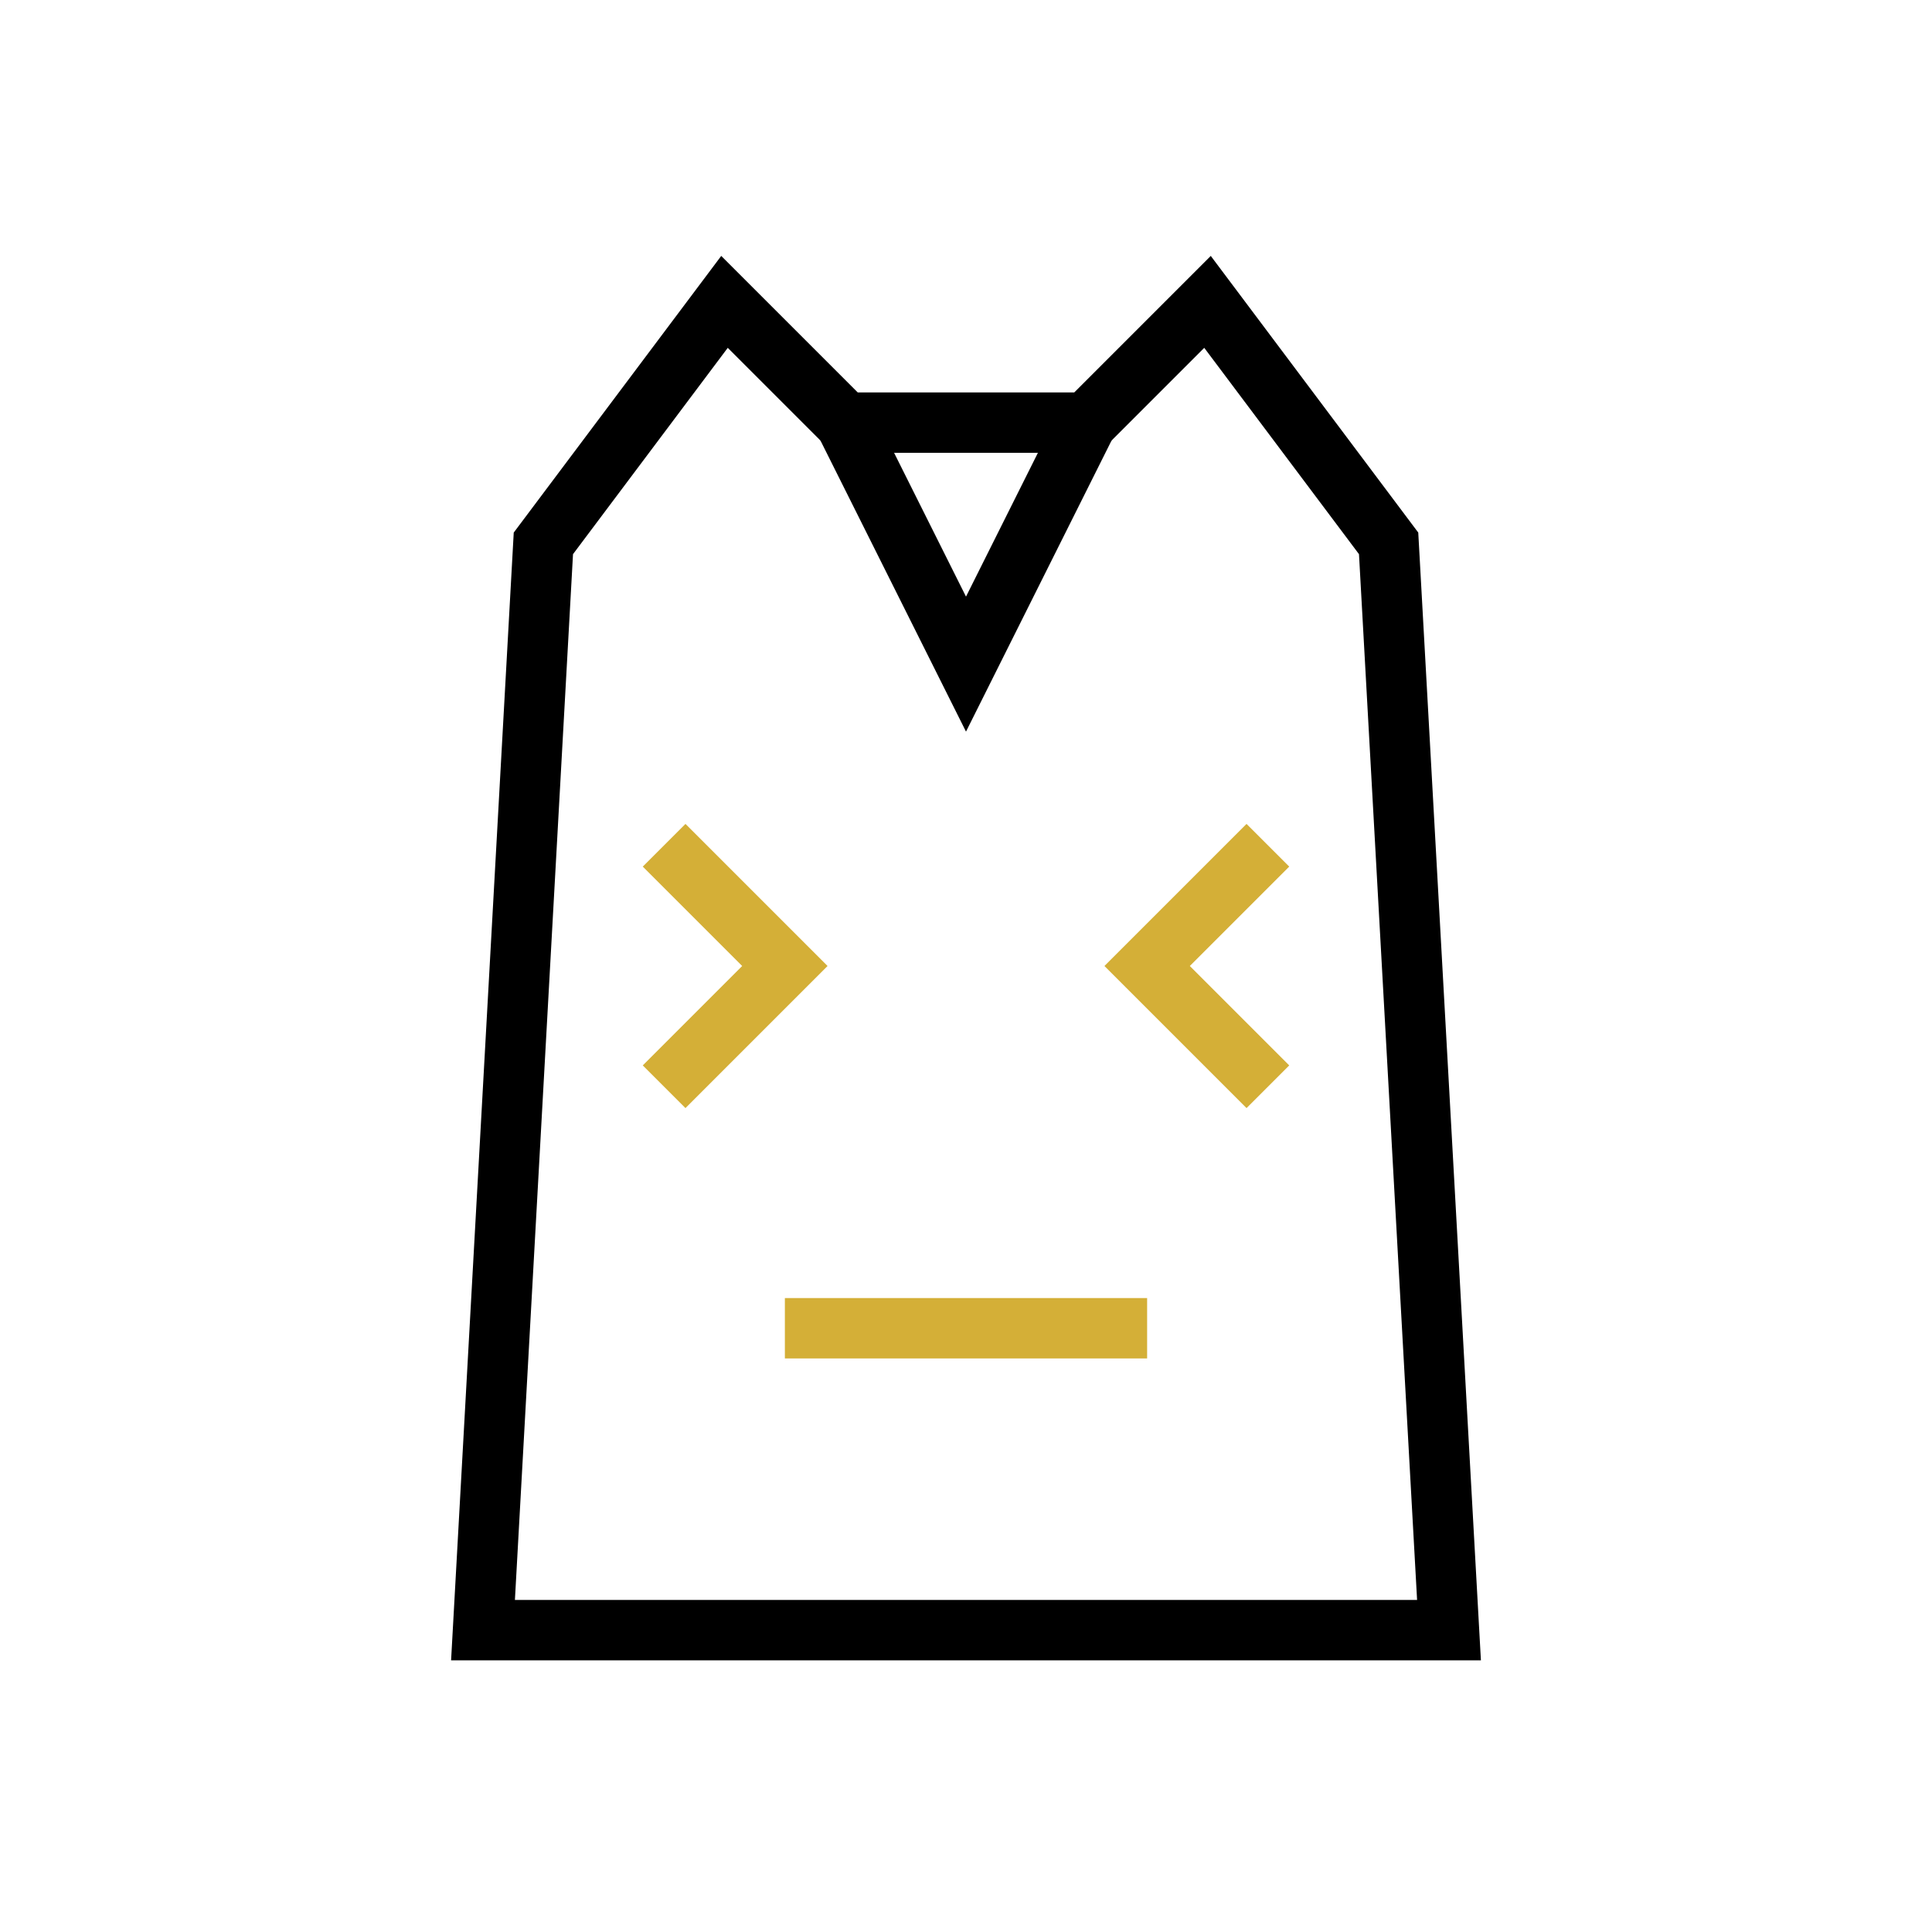
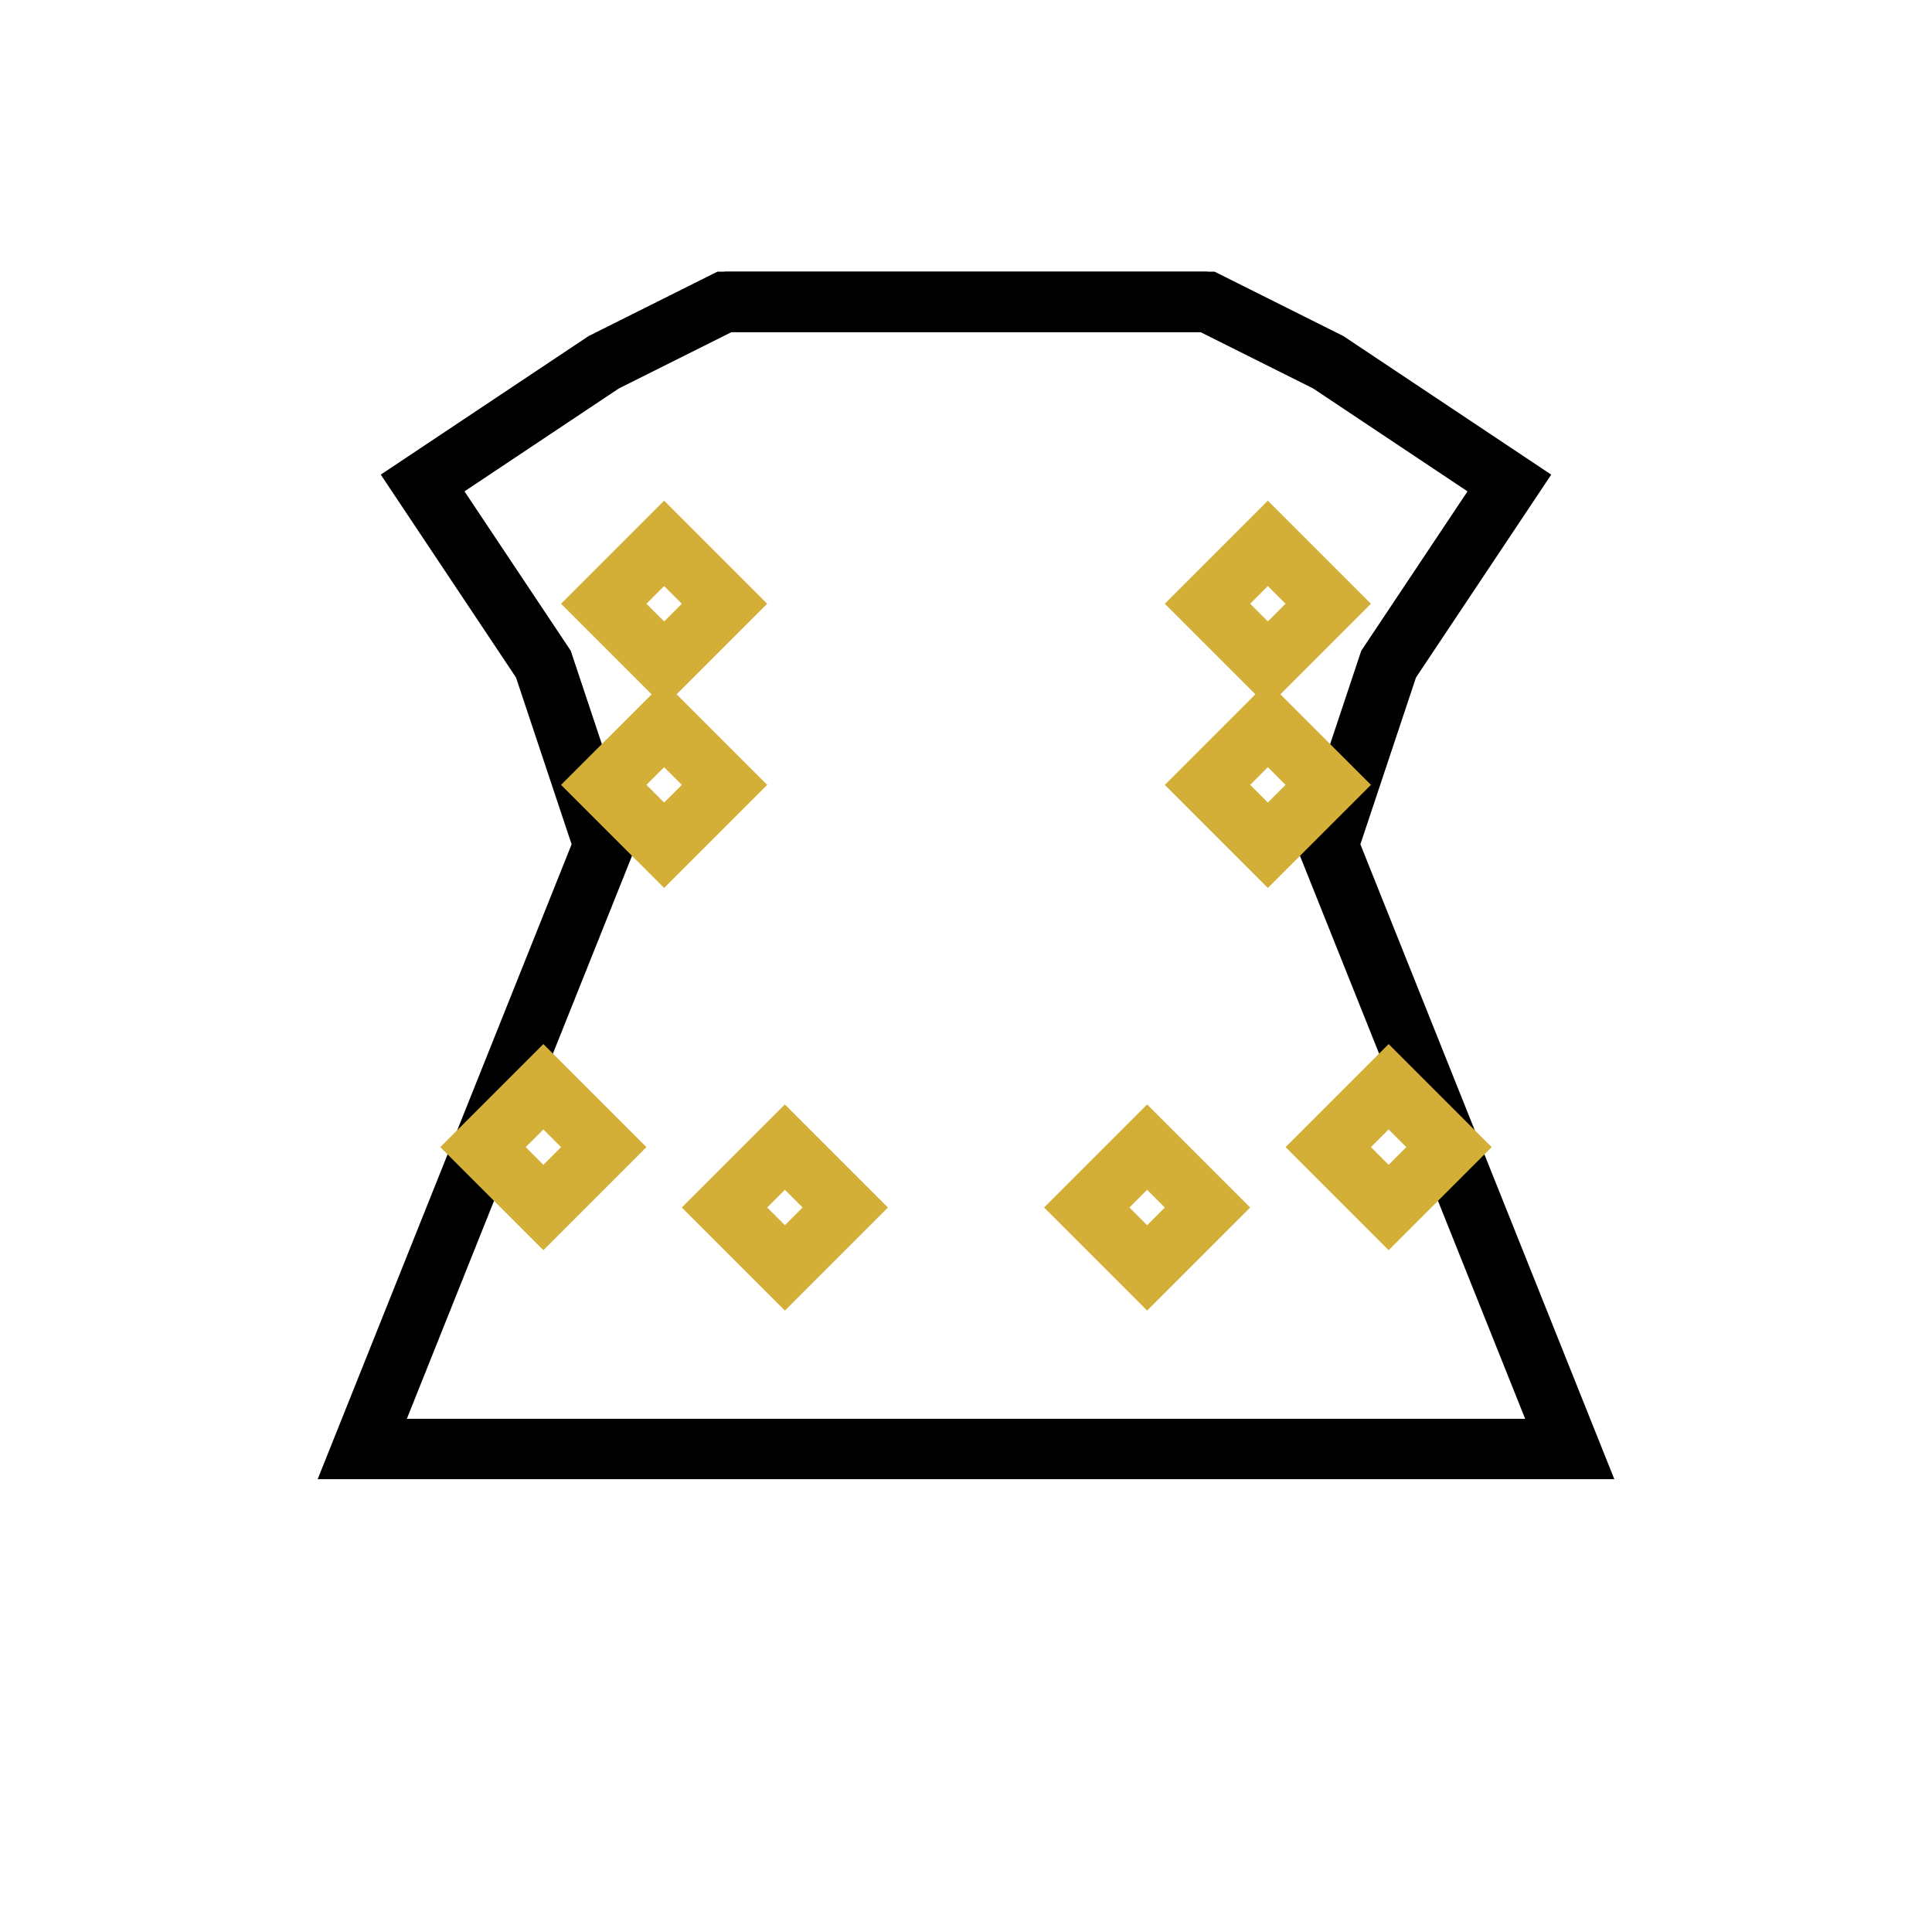
<svg xmlns="http://www.w3.org/2000/svg" width="32" height="32" viewBox="0 0 32 32" fill="none">
-   <path d="M12 5 L9 9 L8 27 L24 27 L23 9 L20 5 L18 7 L14 7 L12 5 Z" stroke="currentColor" strokeWidth="1.6" strokeLinejoin="round" fill="none" />
-   <path d="M14 7 L16 11 L18 7" stroke="currentColor" strokeWidth="1.4" />
-   <path d="M11 14 L13 16 L11 18 M21 14 L19 16 L21 18" stroke="#D4AF37" strokeWidth="1" fill="none" />
-   <line x1="13" y1="22" x2="19" y2="22" stroke="#D4AF37" strokeWidth="0.8" />
+   <path d="M12 5 L10 6 L7 8 L9 11 L10 14 L6 24 L26 24 L22 14 L23 11 L25 8 L22 6 L20 5 Z" stroke="currentColor" strokeWidth="1.6" strokeLinejoin="round" fill="none" />
+   <path d="M12 5 L20 5" stroke="currentColor" strokeWidth="1.6" strokeLinecap="round" />
+   <path d="M11 9 L12 10 L11 11 L10 10 Z" stroke="#D4AF37" strokeWidth="0.8" fill="none" />
+   <path d="M21 9 L22 10 L21 11 L20 10 Z" stroke="#D4AF37" strokeWidth="0.8" fill="none" />
+   <path d="M11 12 L12 13 L11 14 L10 13 Z" stroke="#D4AF37" strokeWidth="0.8" fill="none" />
+   <path d="M21 12 L22 13 L21 14 L20 13 Z" stroke="#D4AF37" strokeWidth="0.8" fill="none" />
+   <path d="M9 18 L10 19 L9 20 L8 19 Z" stroke="#D4AF37" strokeWidth="0.8" fill="none" />
+   <path d="M13 19 L14 20 L13 21 L12 20 Z" stroke="#D4AF37" strokeWidth="0.8" fill="none" />
+   <path d="M19 19 L20 20 L19 21 L18 20 Z" stroke="#D4AF37" strokeWidth="0.8" fill="none" />
+   <path d="M23 18 L24 19 L23 20 L22 19 Z" stroke="#D4AF37" strokeWidth="0.8" fill="none" />
</svg>
